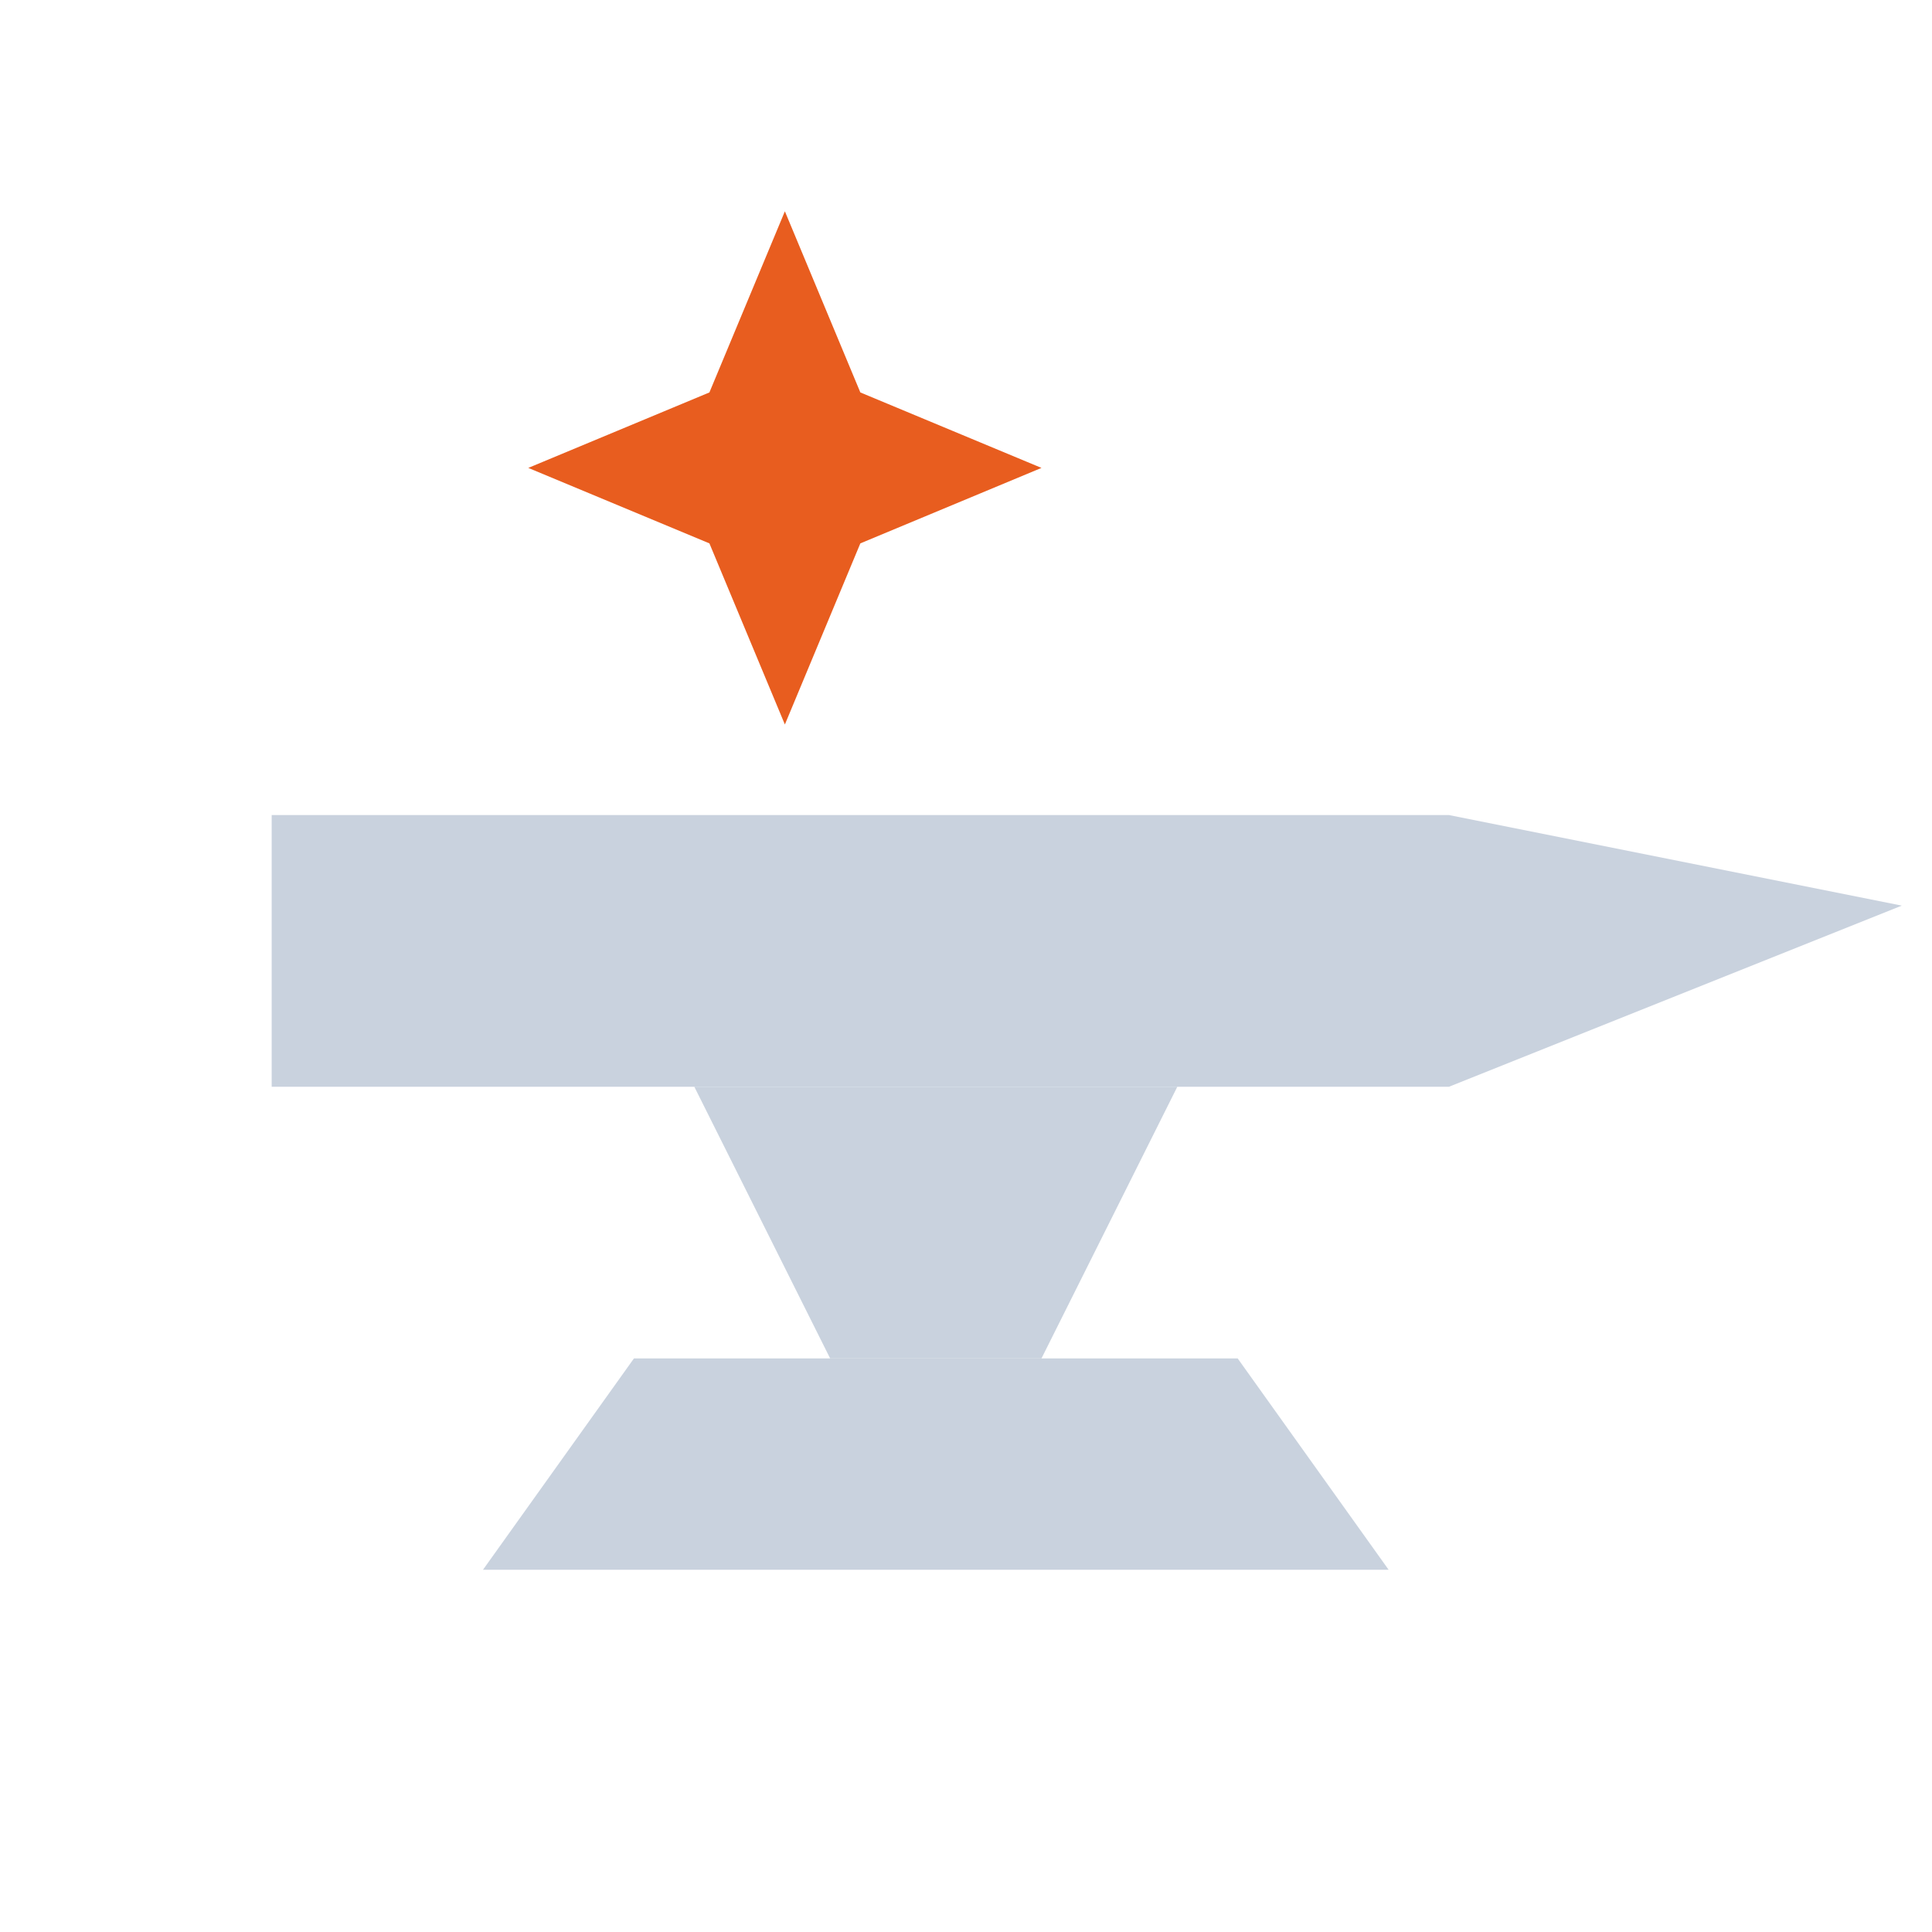
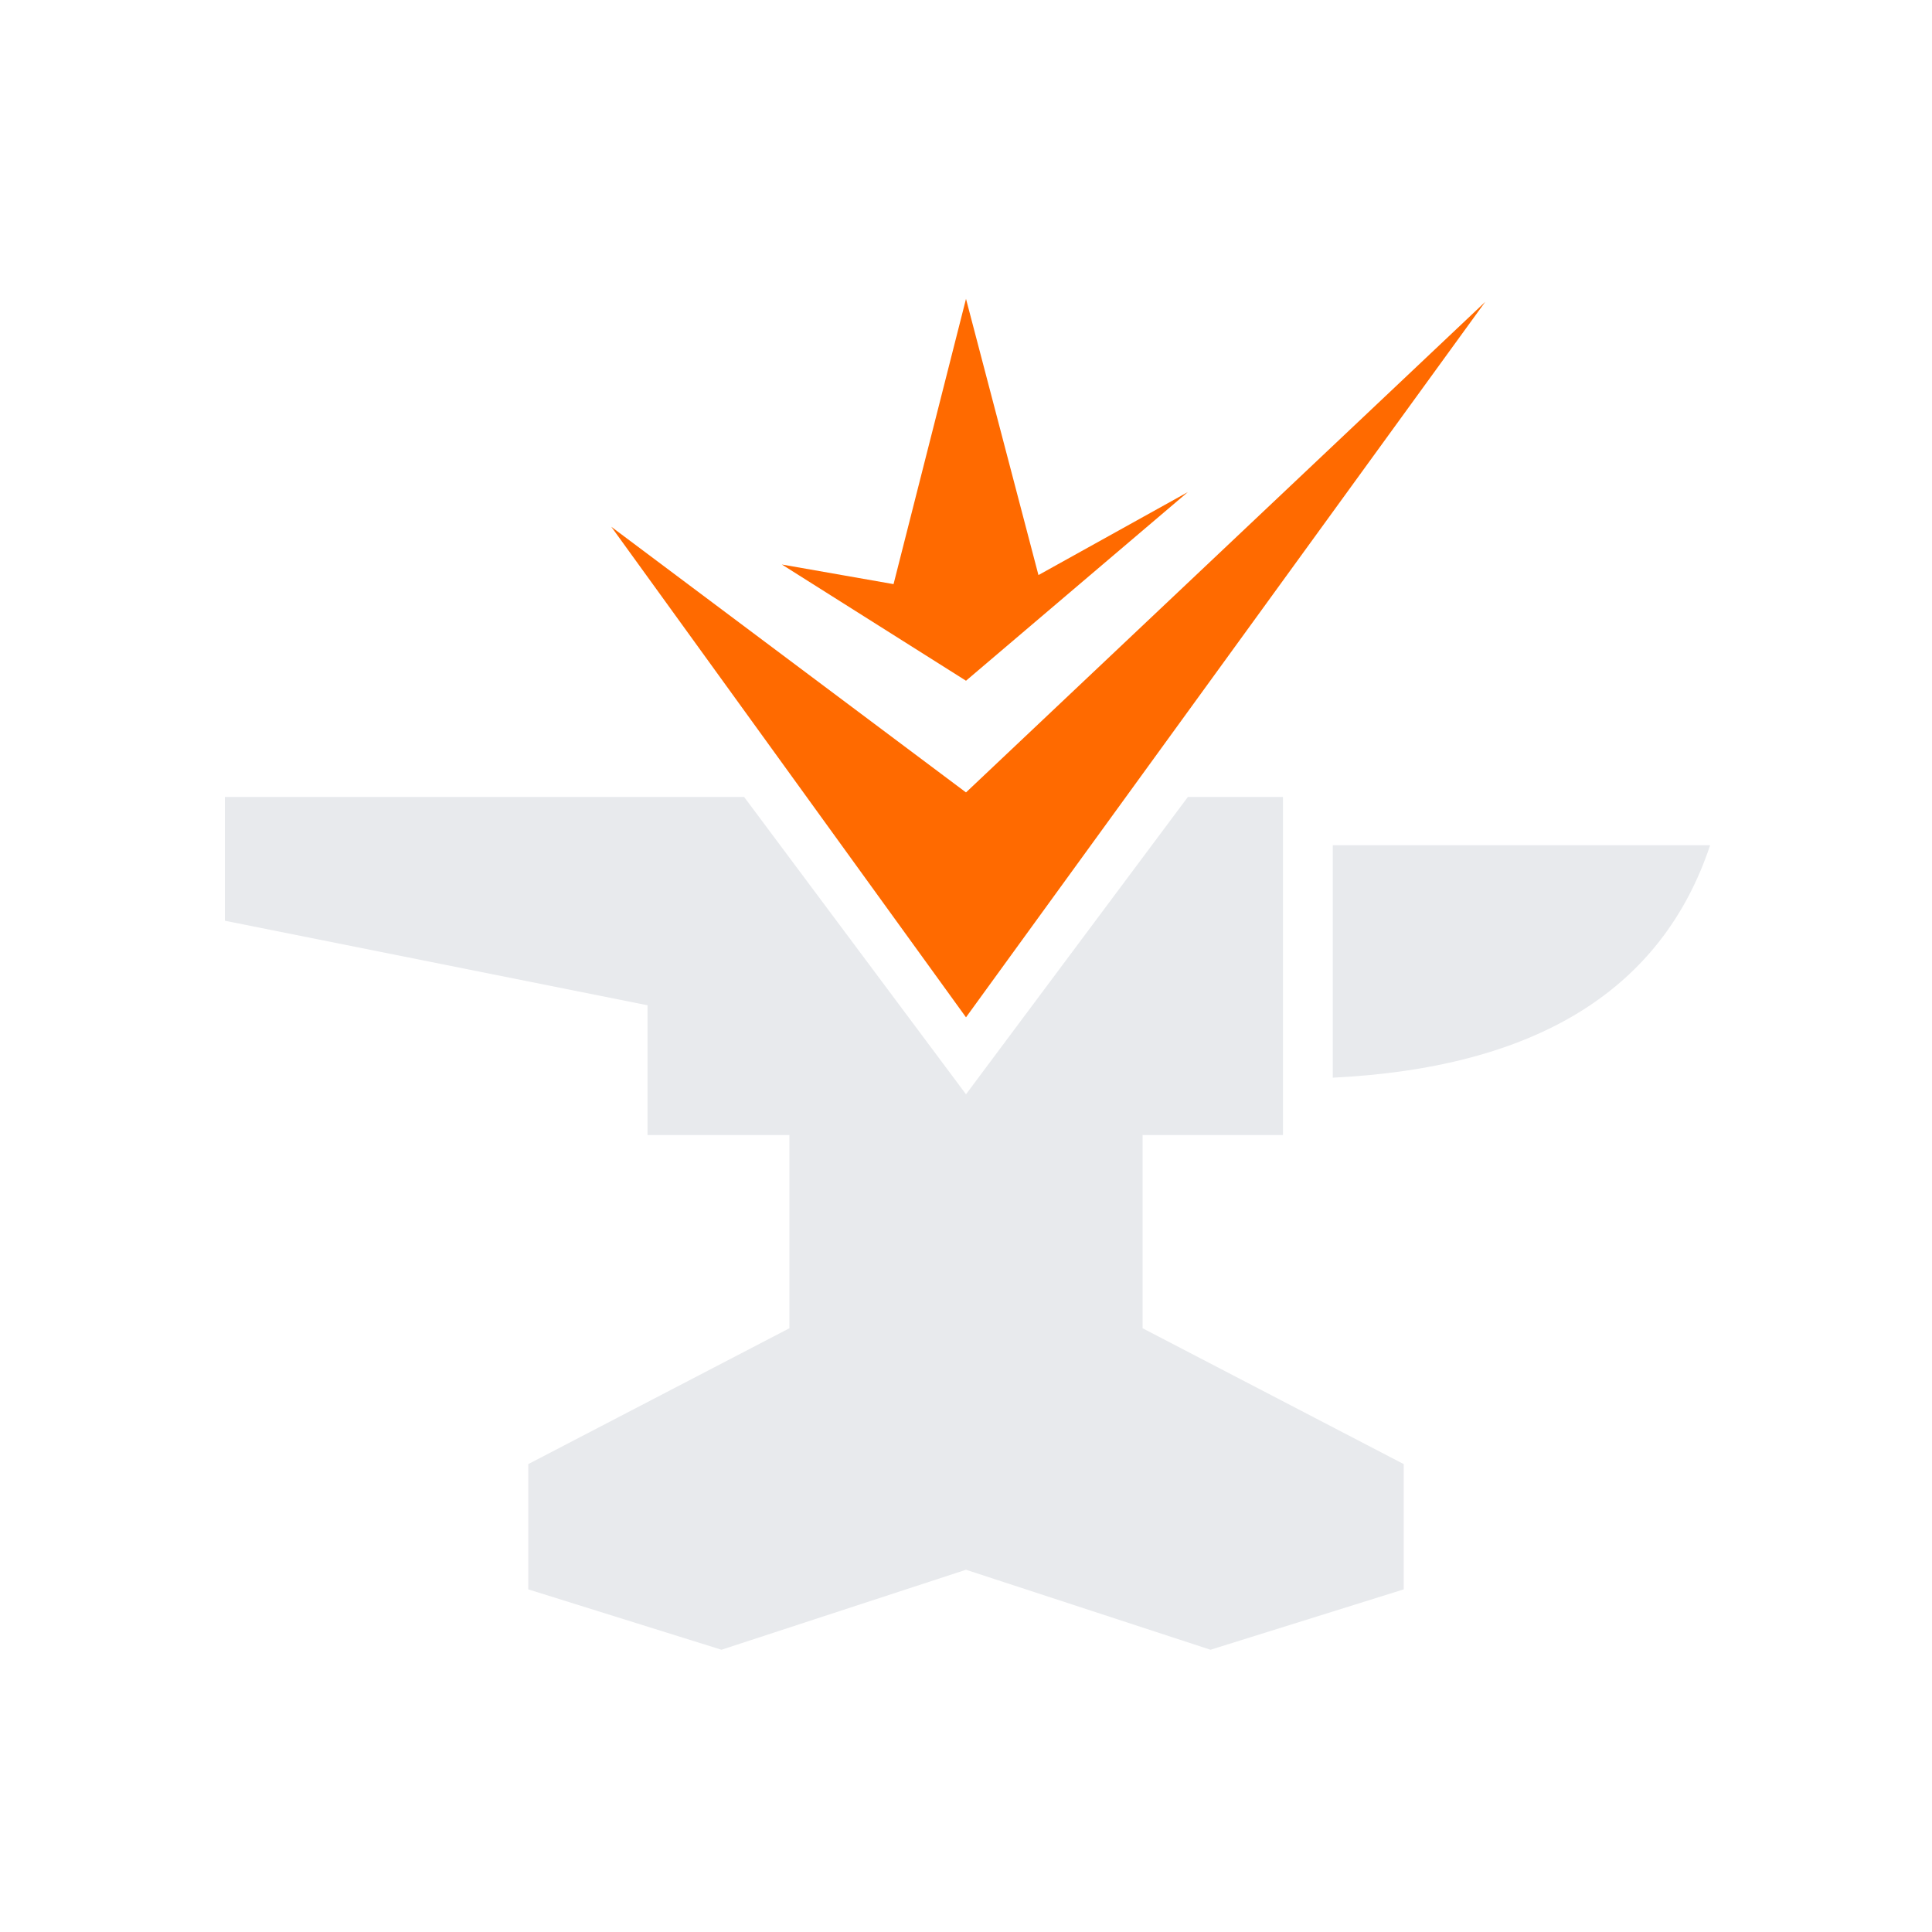
<svg xmlns="http://www.w3.org/2000/svg" viewBox="0 0 128 128" role="img" aria-label="Repoach">
-   <g fill="#C9D2DE">
-     <path d="M18 54 H96 L126 60 L96 72 H18 Z" />
-     <polygon points="46,72 78,72 69,90 55,90" />
-     <polygon points="42,90 82,90 92,104 32,104" />
+   <g fill="#E8EAED">
+     <polygon points="14.9,52.8 49.3,52.8 64.0,72.5 78.7,52.8 85.0,52.8 85.0,75.2 75.7,75.2 75.7,88.0 93.0,97.0 93.0,105.3 80.2,109.3 64.0,104.0 47.8,109.3 35.0,105.3 35.0,97.0 52.3,88.0 52.3,75.2 42.9,75.2 42.9,66.6 14.9,61.0" />
+     <path d="M88.3,56.0 H113.3 Q108.5,70.4 88.3,71.4 Z" />
  </g>
-   <path d="M52 14 L57 26 L69 31 L57 36 L52 48 L47 36 L35 31 L47 26 Z" fill="#E85D1F" />
+   <g fill="#FF6A00">
+     <polygon points="40.5,34.9 64.0,52.5 98.4,20.0 64.0,67.4" />
+     <polygon points="51.8,37.4 59.2,38.7 64.0,19.8 68.8,38.1 78.7,32.6 64.0,45.1" />
+   </g>
</svg>
